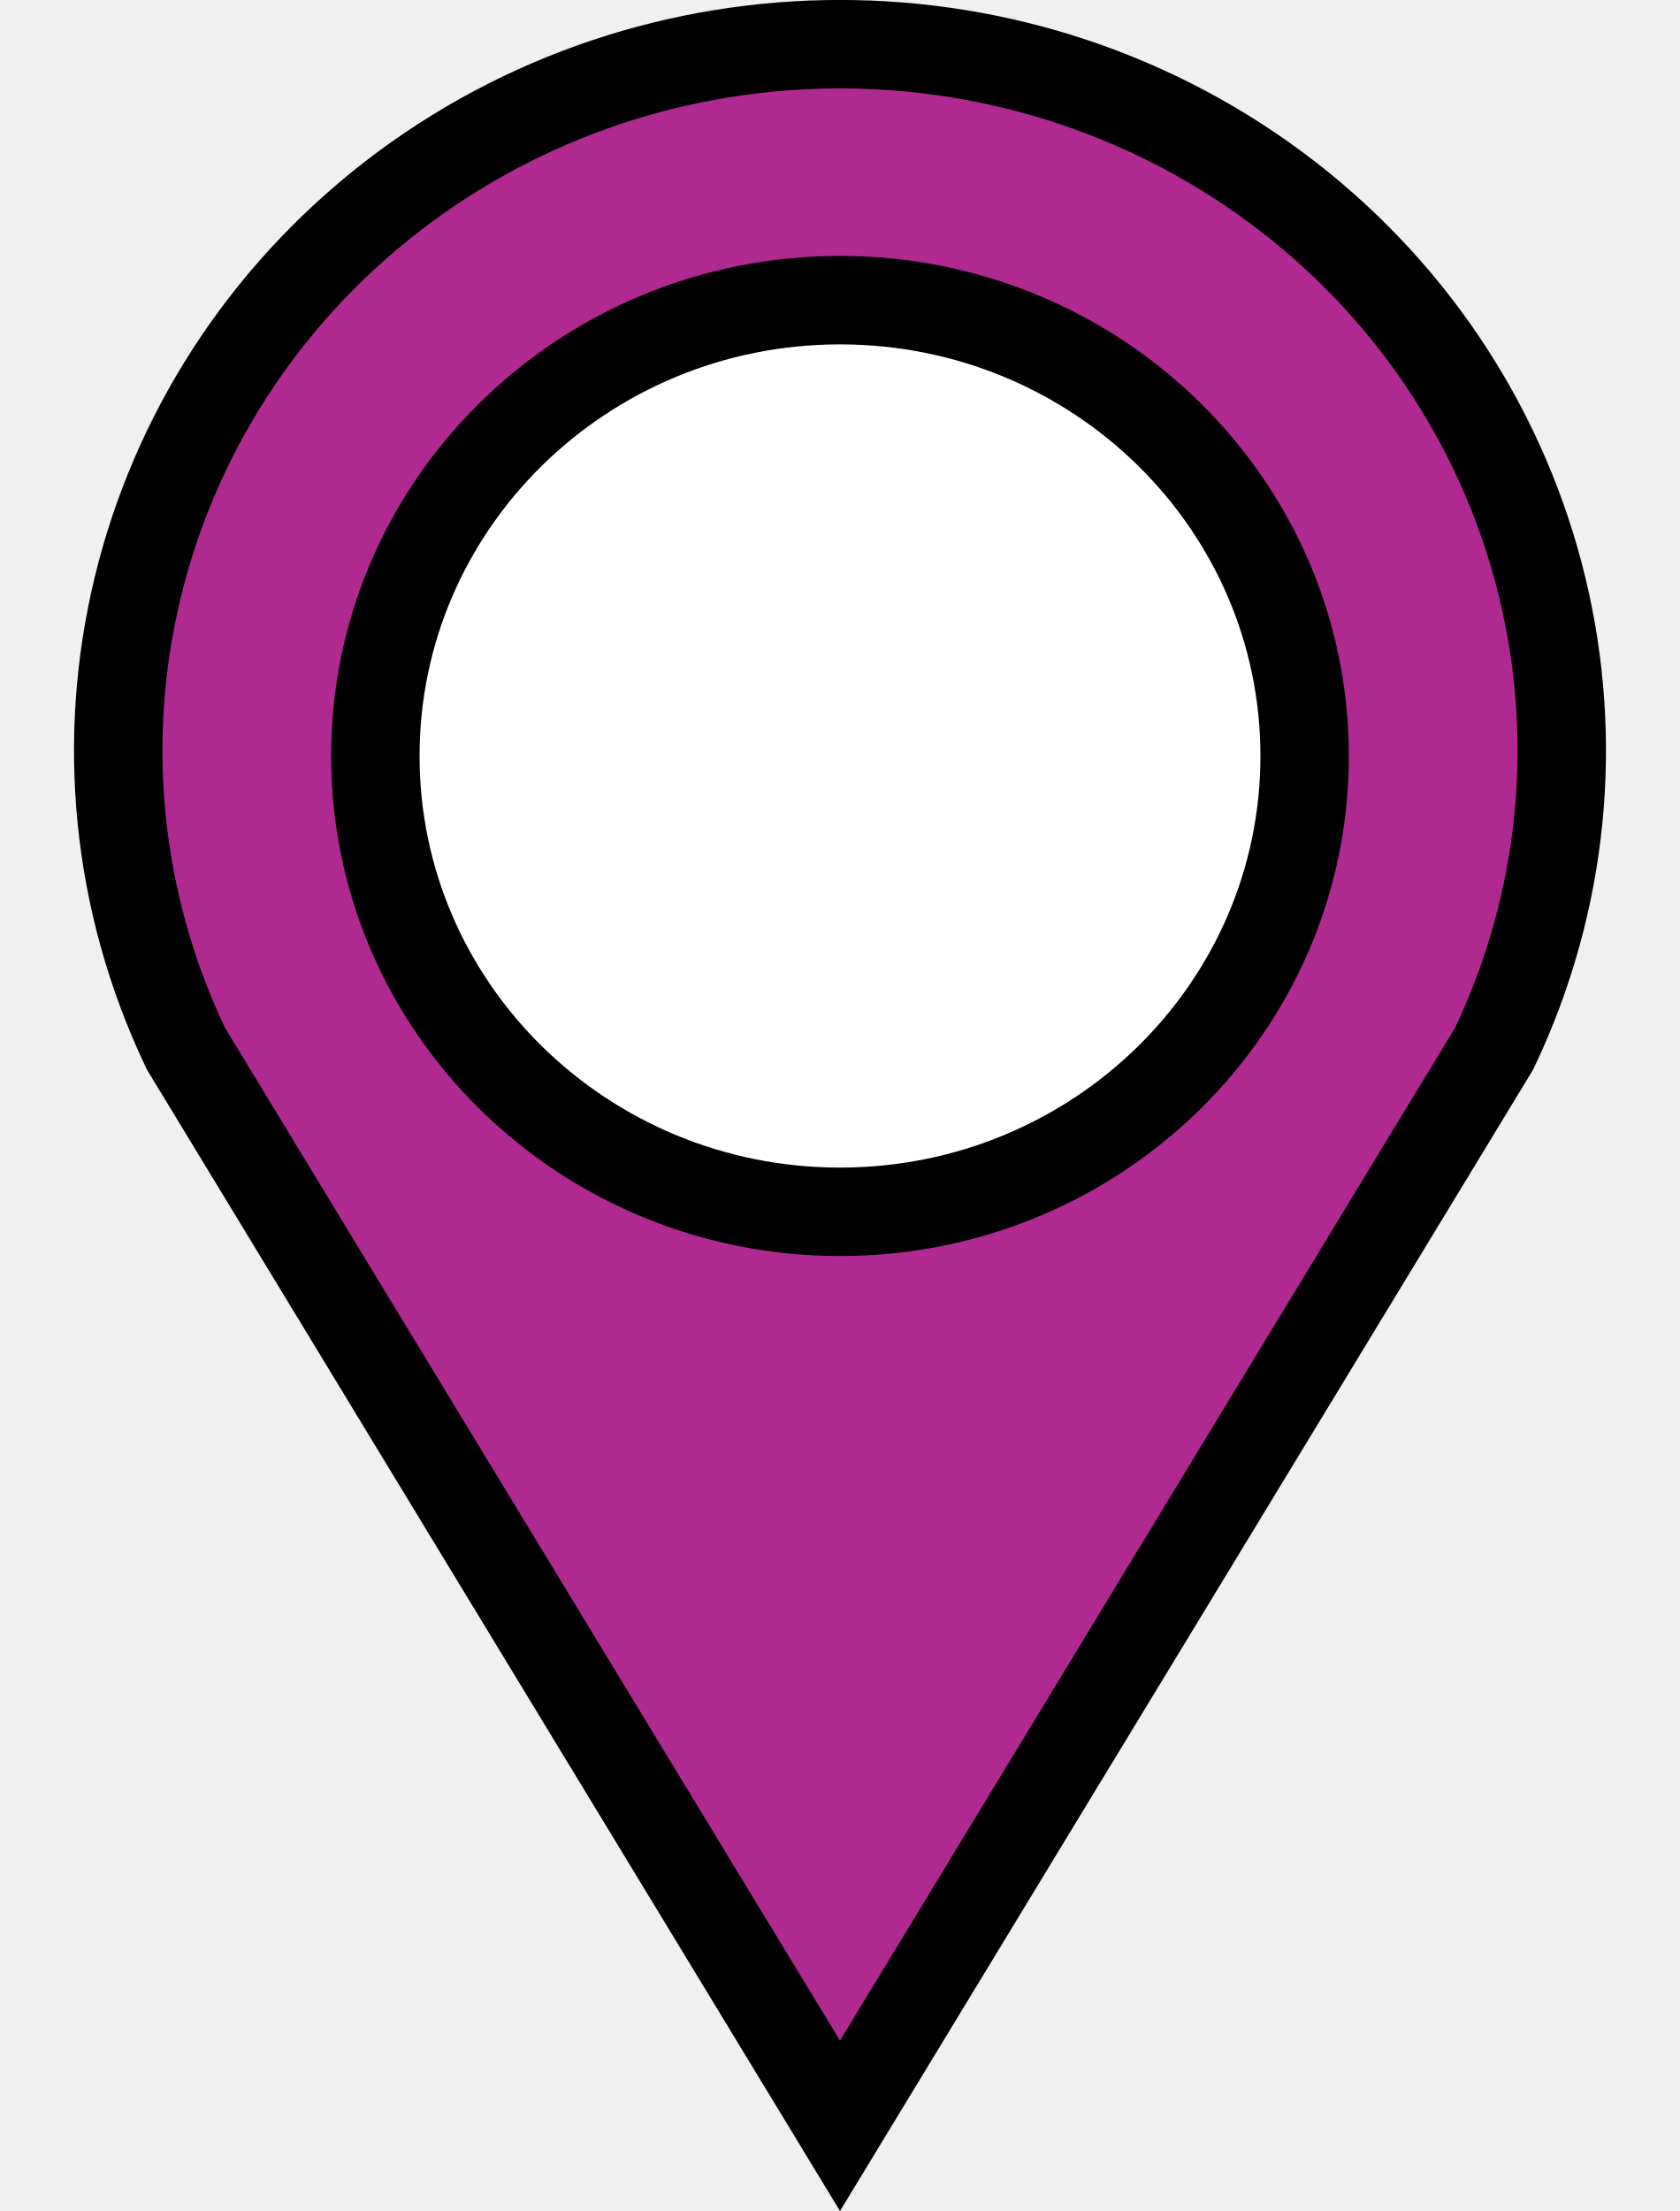
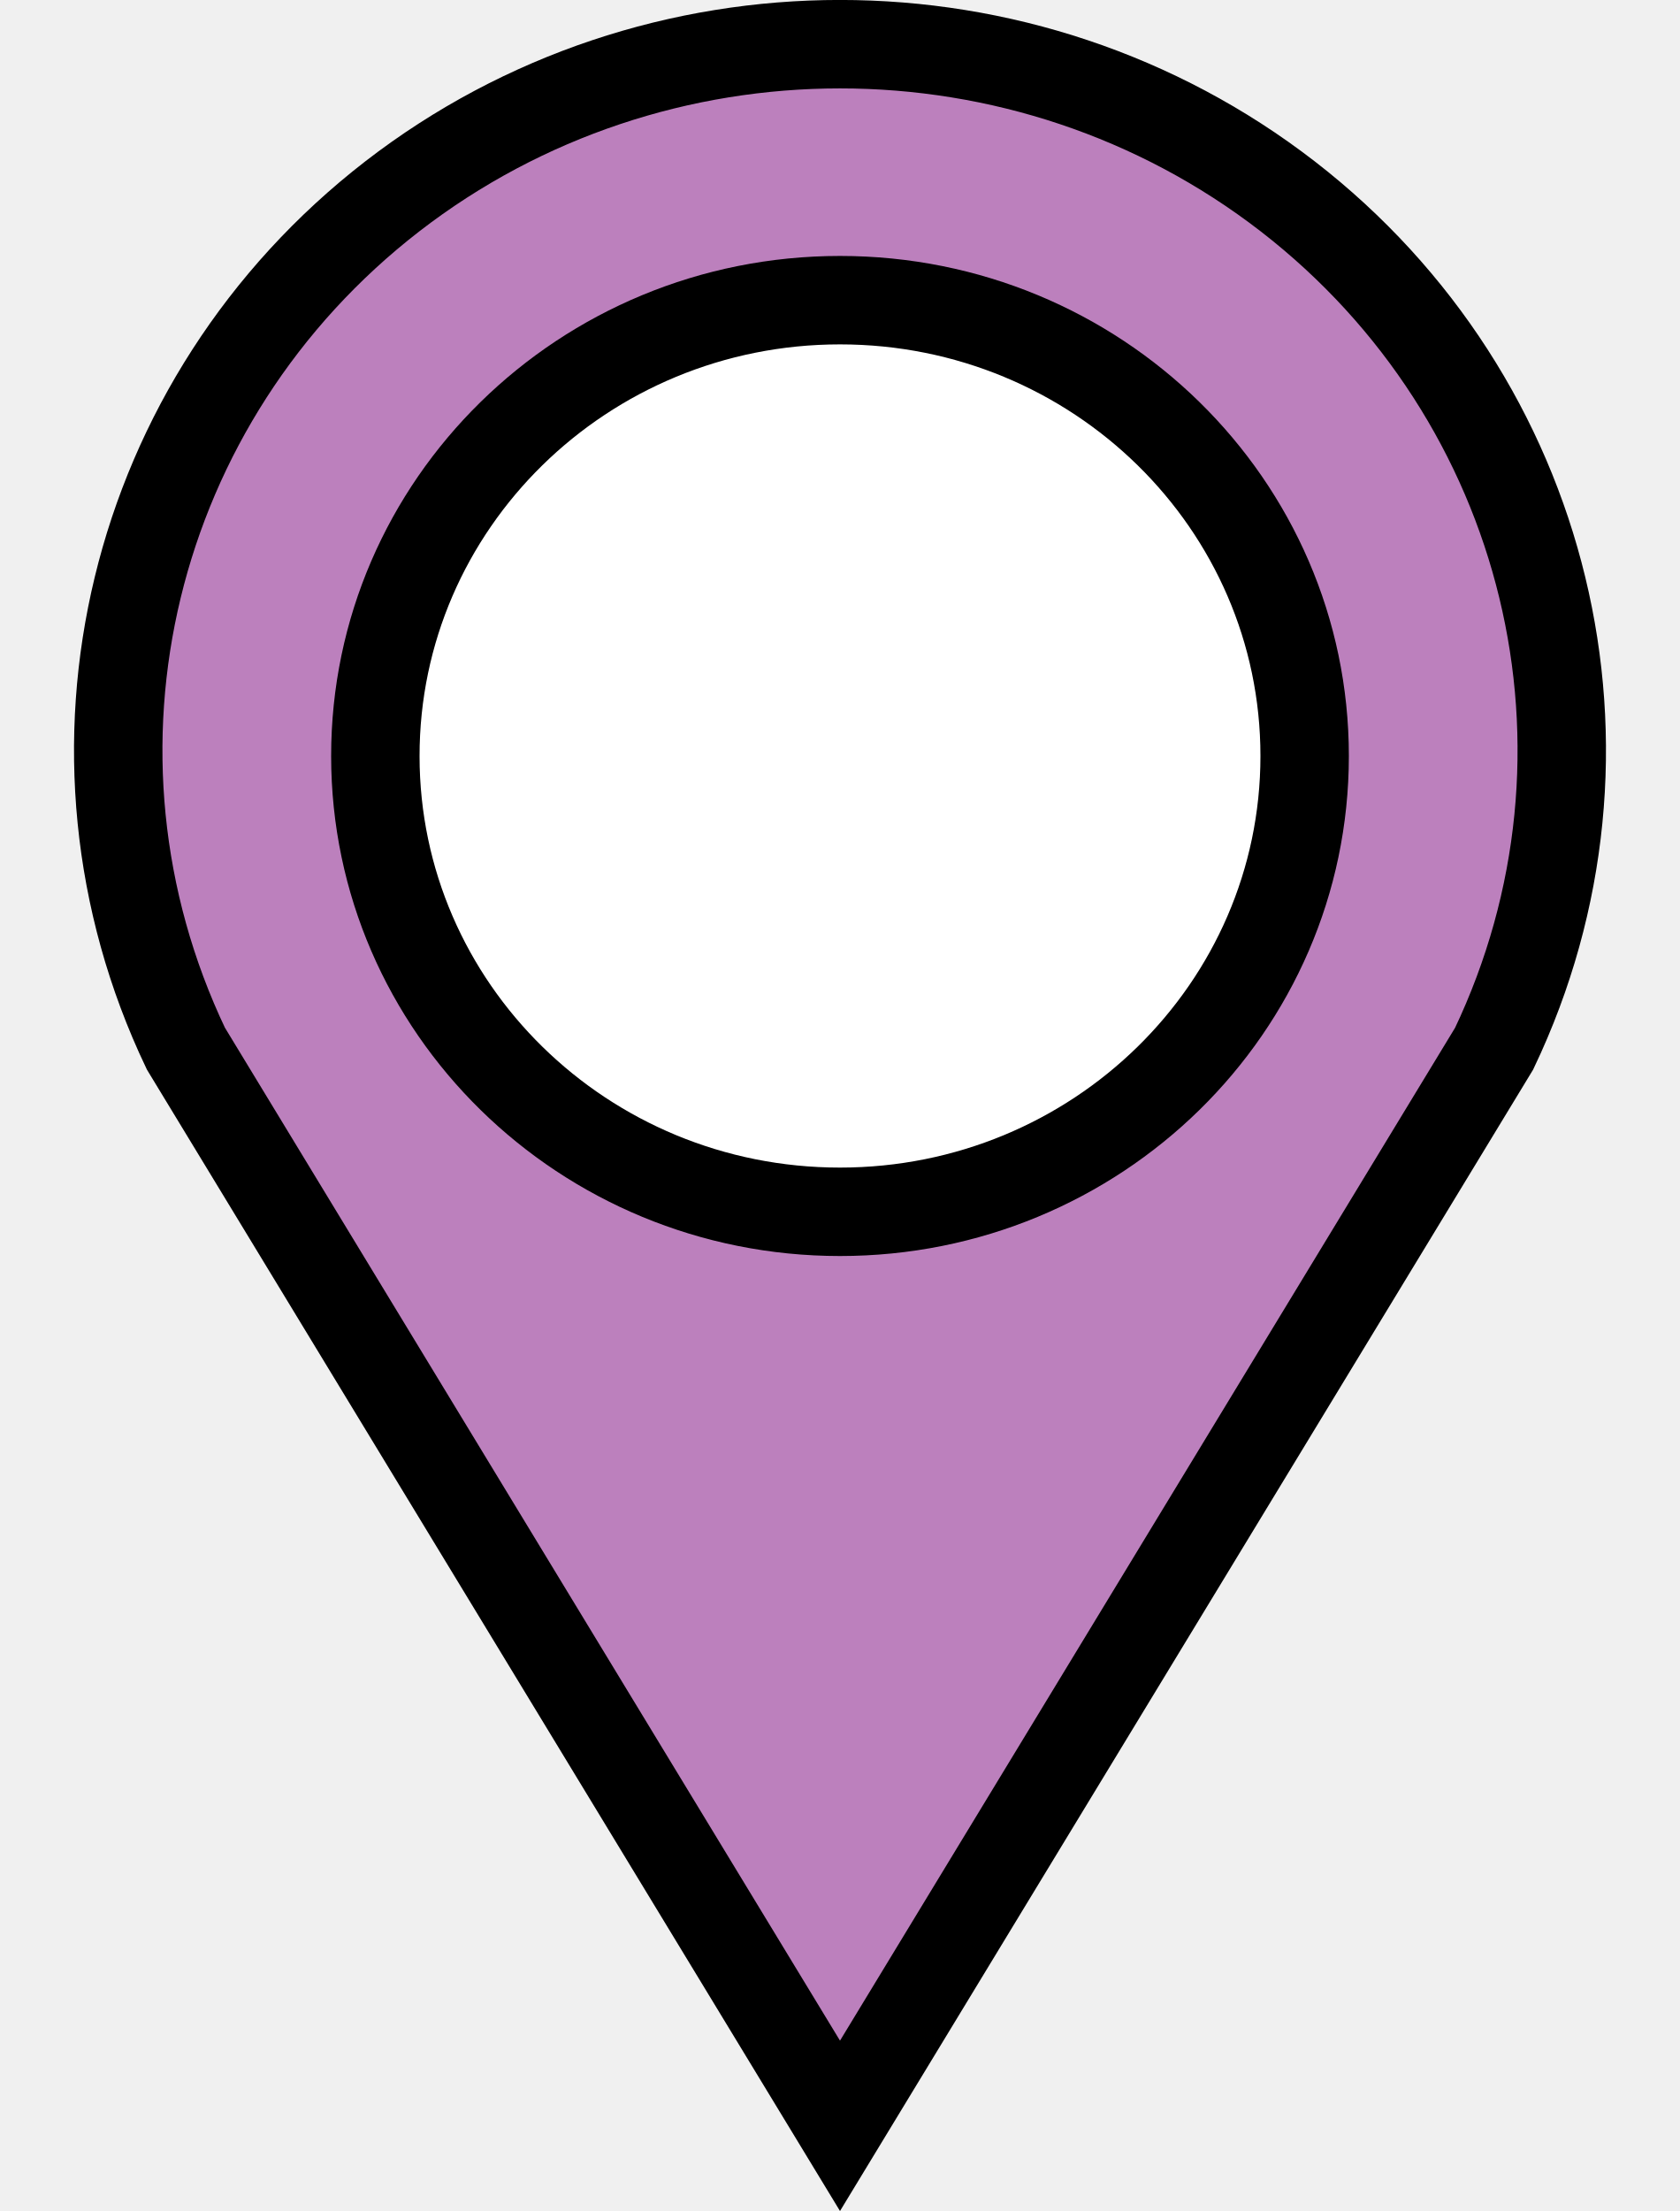
<svg xmlns="http://www.w3.org/2000/svg" height="25" viewBox="0 0 19 25" width="19">
-   <path d="M2.102 11.856C.504 8.504 1.47 4.516 4.437 2.22c2.968-2.294 7.158-2.294 10.126 0 2.967 2.296 3.933 6.284 2.335 9.637L9.5 24.037z" fill="#b02991" stroke="#000" />
+   <path d="M2.102 11.856C.504 8.504 1.47 4.516 4.437 2.22c2.968-2.294 7.158-2.294 10.126 0 2.967 2.296 3.933 6.284 2.335 9.637L9.5 24.037z" fill="#bc80bd" stroke="#000" />
  <path d="M14.755 8.55A5.255 5.154 0 0 1 9.5 13.702 5.255 5.154 0 0 1 4.245 8.55 5.255 5.154 0 0 1 9.5 3.394a5.255 5.154 0 0 1 5.255 5.154z" fill="#ffffff" stroke="#000" />
</svg>
